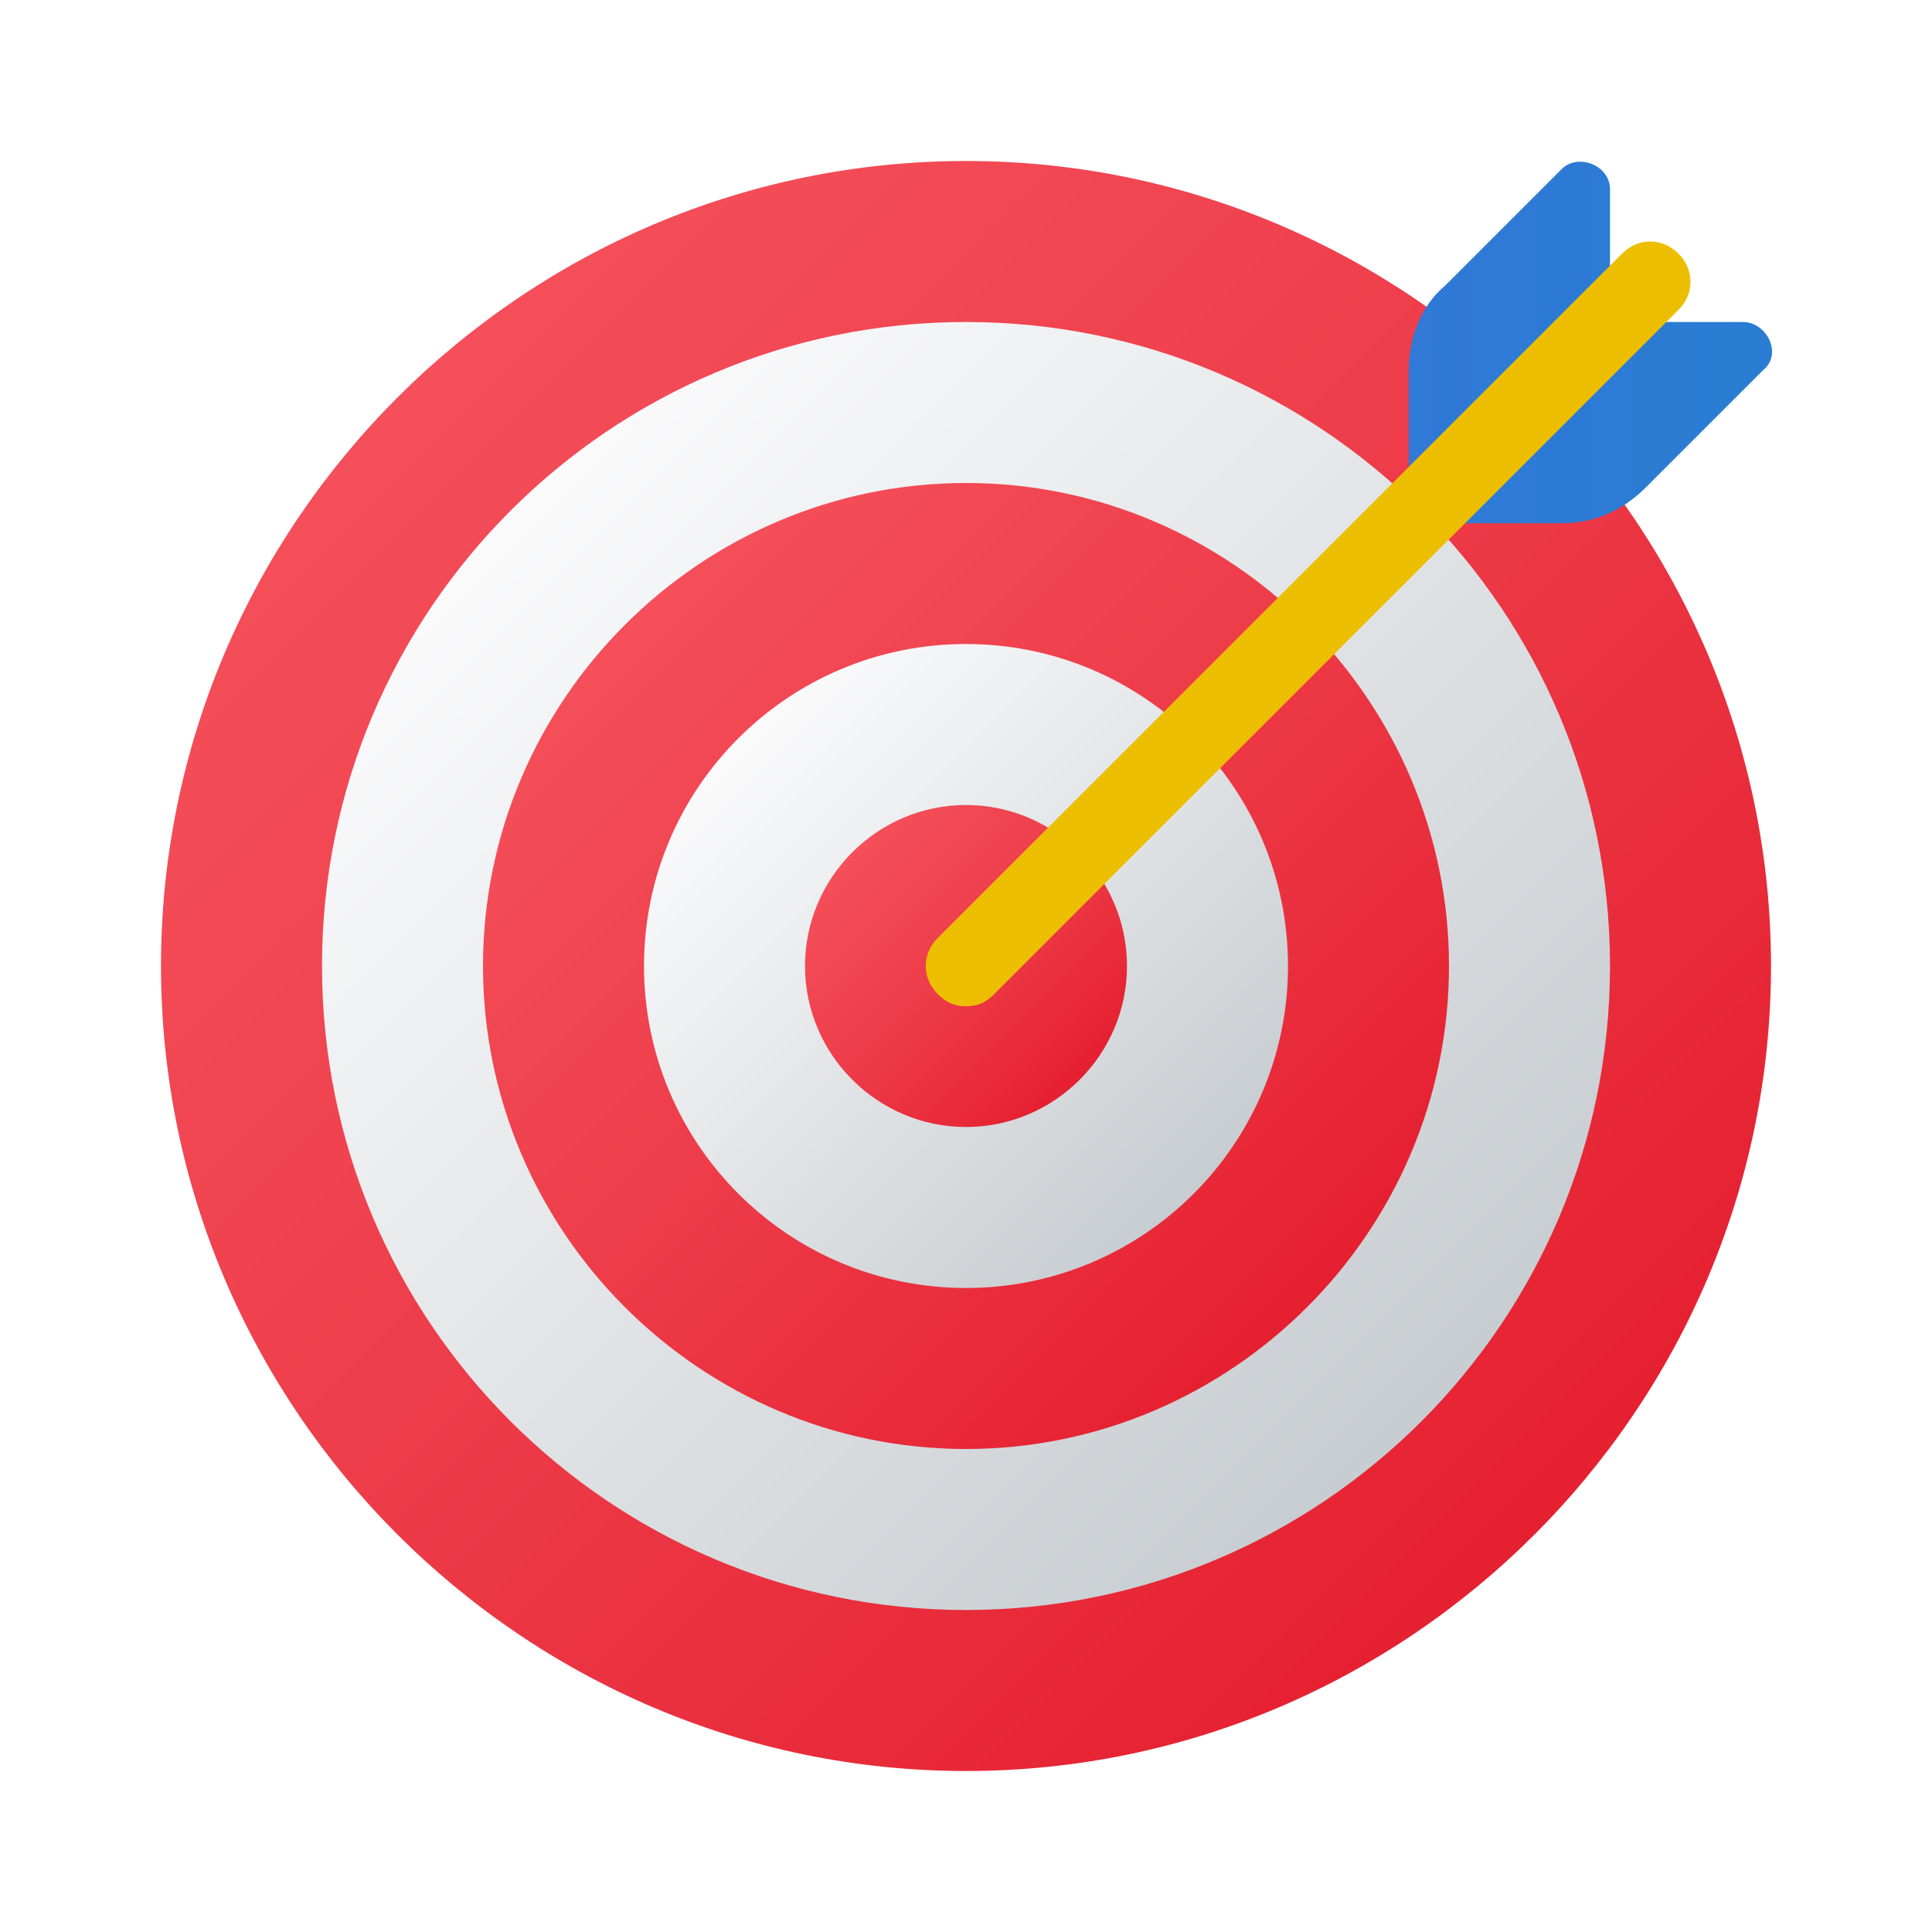
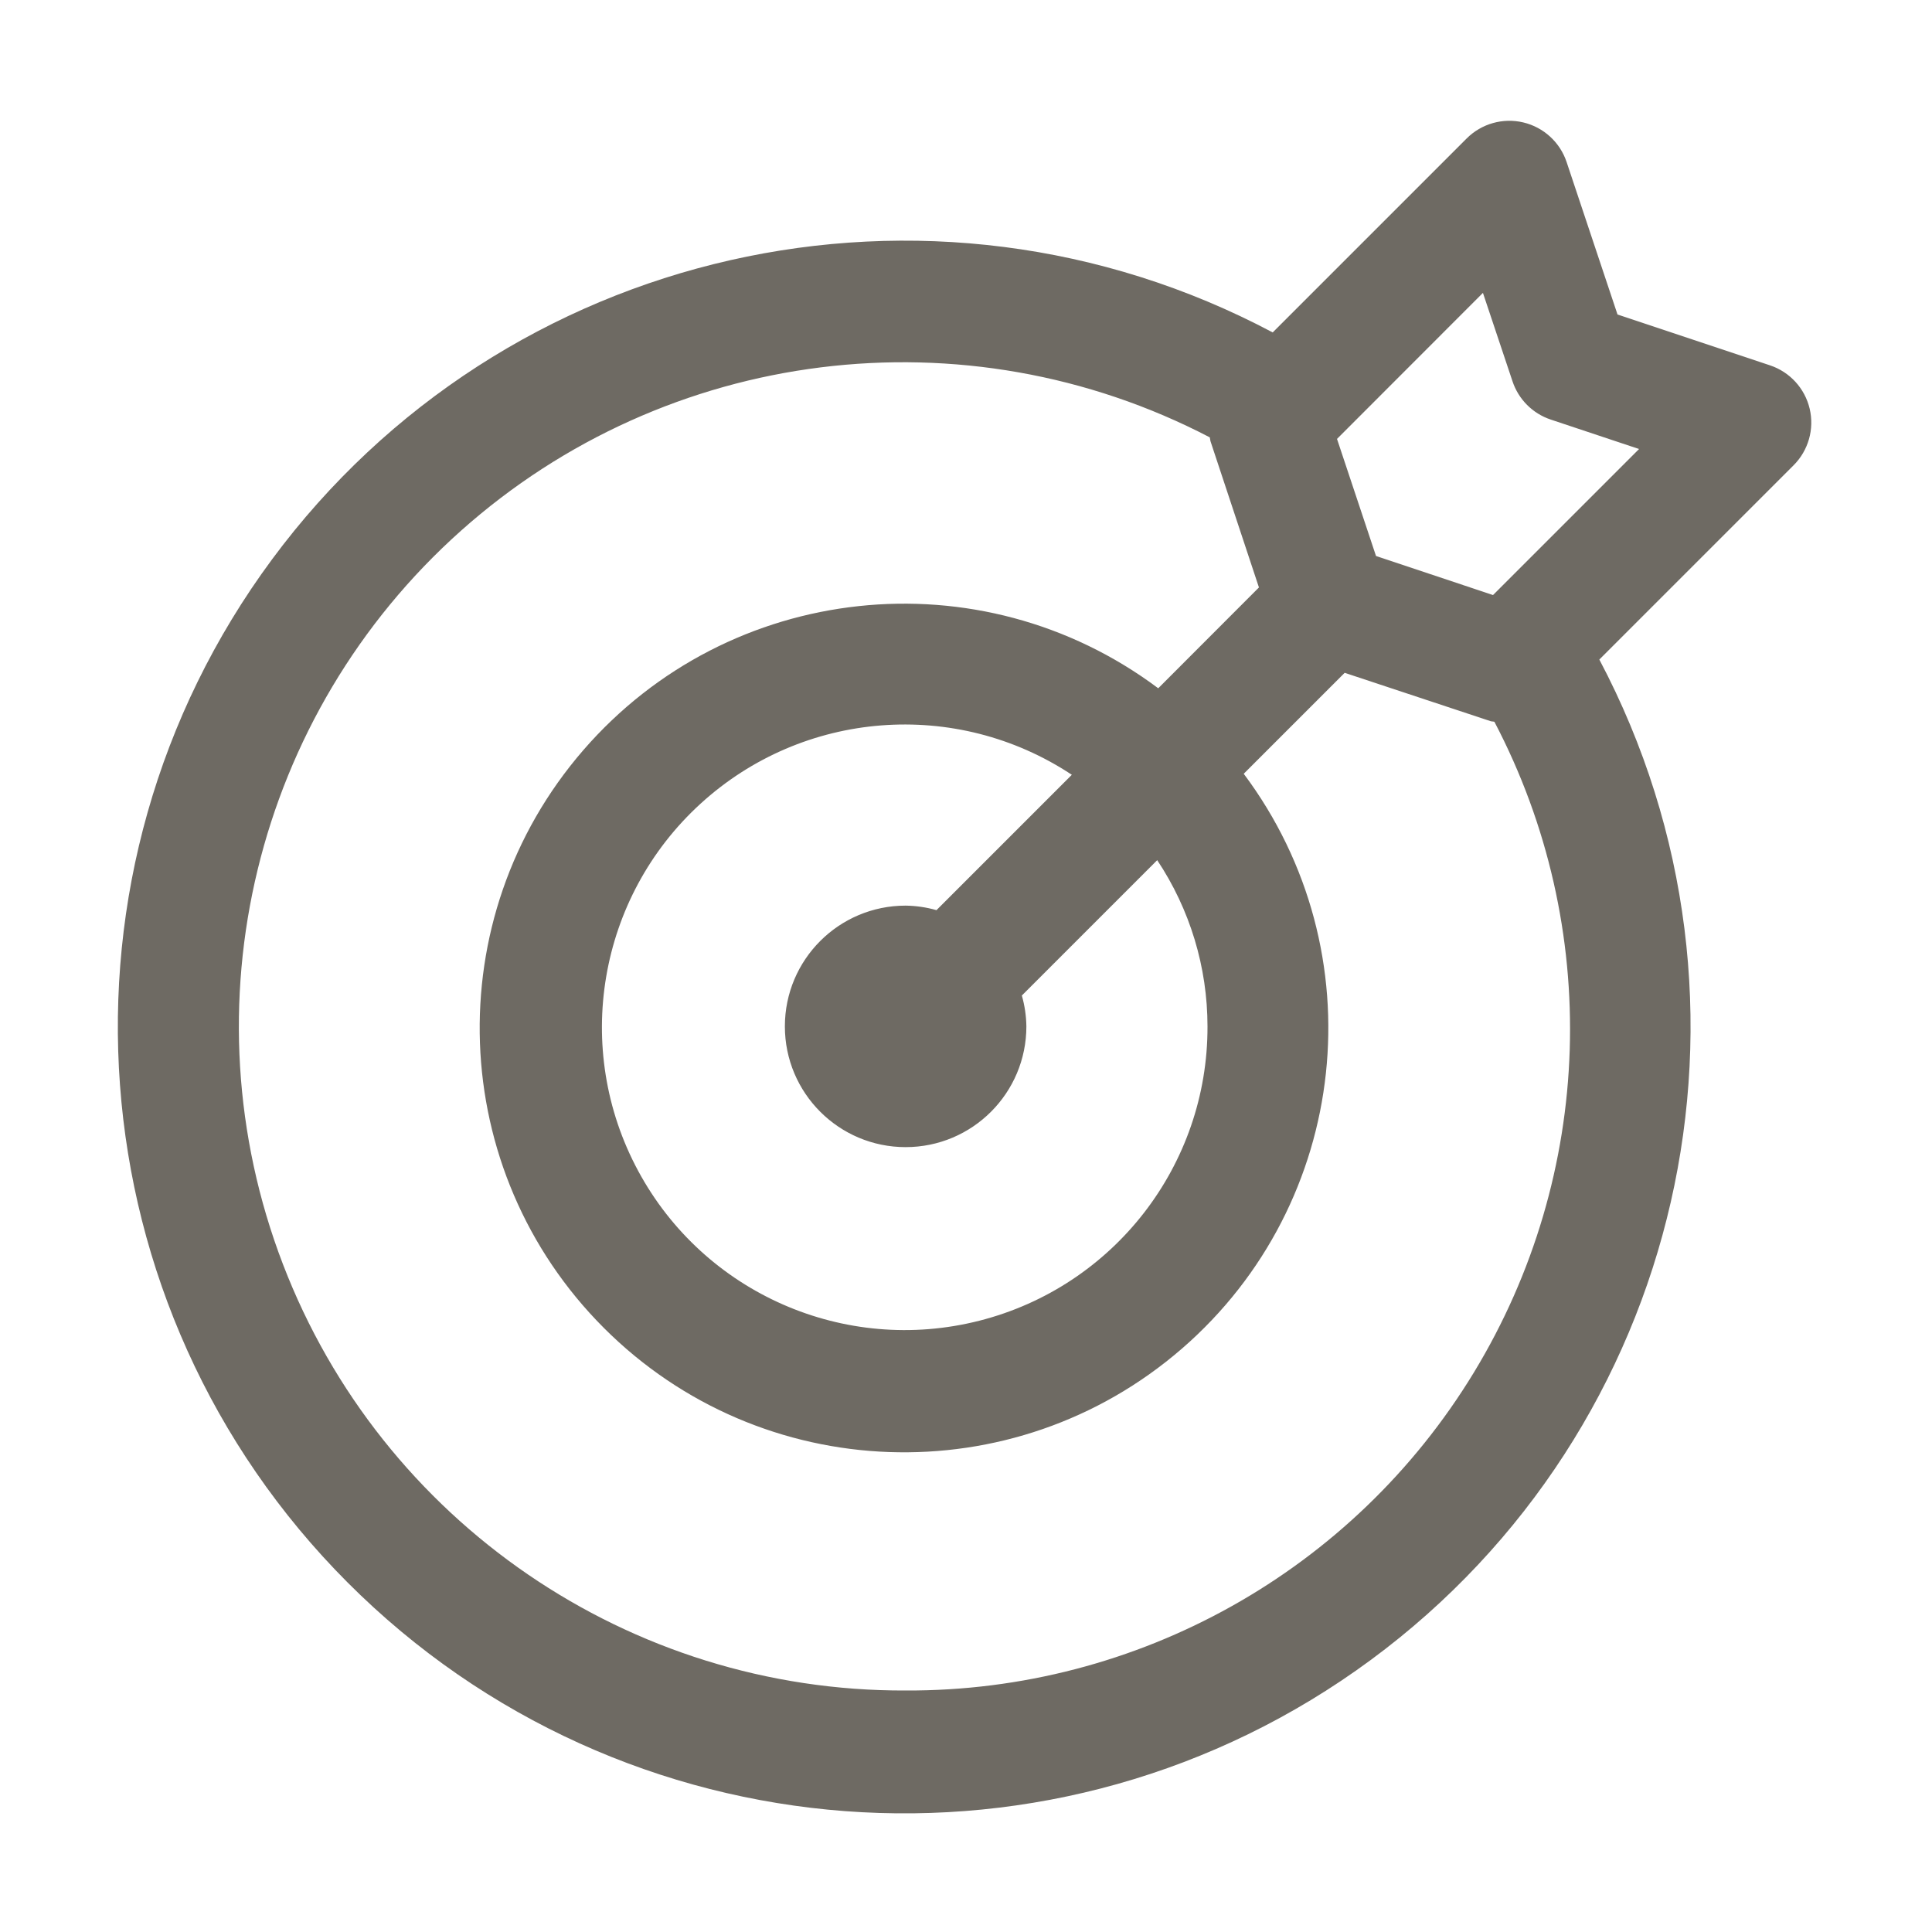
- <svg xmlns="http://www.w3.org/2000/svg" viewBox="0 0 48 48" width="96px" height="96px">
-   <linearGradient id="SVGID_1_" x1="9.858" x2="38.142" y1="38.032" y2="9.748" gradientTransform="matrix(1 0 0 -1 0 47.89)" gradientUnits="userSpaceOnUse">
-     <stop offset="0" stop-color="#f44f5a" />
-     <stop offset=".443" stop-color="#ee3d4a" />
-     <stop offset="1" stop-color="#e52030" />
-   </linearGradient>
-   <path fill="url(#SVGID_1_)" d="M44,24c0,11-9,20-20,20S4,35,4,24S13,4,24,4S44,13,44,24z" />
-   <linearGradient id="SVGID_00000163787936624147145380000012401931921407201184_" x1="12.879" x2="35.169" y1="35.011" y2="12.721" gradientTransform="matrix(1 0 0 -1 0 47.89)" gradientUnits="userSpaceOnUse">
-     <stop offset="0" stop-color="#fafafb" />
-     <stop offset="1" stop-color="#c8cdd1" />
-   </linearGradient>
-   <circle cx="24" cy="24" r="16" fill="url(#SVGID_00000163787936624147145380000012401931921407201184_)" />
-   <linearGradient id="SVGID_00000116940630036212787550000007517244517444089533_" x1="15.515" x2="32.485" y1="32.375" y2="15.405" gradientTransform="matrix(1 0 0 -1 0 47.89)" gradientUnits="userSpaceOnUse">
-     <stop offset="0" stop-color="#f44f5a" />
-     <stop offset=".443" stop-color="#ee3d4a" />
-     <stop offset="1" stop-color="#e52030" />
-   </linearGradient>
-   <path fill="url(#SVGID_00000116940630036212787550000007517244517444089533_)" d="M36,24c0,6.6-5.4,12-12,12s-12-5.4-12-12 s5.4-12,12-12S36,17.4,36,24z" />
-   <linearGradient id="SVGID_00000065782510669911310340000003970744436227473047_" x1="18.439" x2="29.585" y1="29.451" y2="18.305" gradientTransform="matrix(1 0 0 -1 0 47.89)" gradientUnits="userSpaceOnUse">
-     <stop offset="0" stop-color="#fafafb" />
-     <stop offset="1" stop-color="#c8cdd1" />
-   </linearGradient>
-   <circle cx="24" cy="24" r="8" fill="url(#SVGID_00000065782510669911310340000003970744436227473047_)" />
-   <linearGradient id="SVGID_00000023281410924266965980000014897106996354649748_" x1="21.172" x2="26.828" y1="26.718" y2="21.061" gradientTransform="matrix(1 0 0 -1 0 47.89)" gradientUnits="userSpaceOnUse">
-     <stop offset="0" stop-color="#f44f5a" />
-     <stop offset=".443" stop-color="#ee3d4a" />
-     <stop offset="1" stop-color="#e52030" />
-   </linearGradient>
-   <path fill="url(#SVGID_00000023281410924266965980000014897106996354649748_)" d="M28,24c0,2.2-1.8,4-4,4s-4-1.8-4-4 s1.8-4,4-4S28,21.8,28,24z" />
-   <linearGradient id="SVGID_00000044179173041087085720000010639296342581845159_" x1="35.003" x2="43.997" y1="39.388" y2="39.388" gradientTransform="matrix(1 0 0 -1 0 47.89)" gradientUnits="userSpaceOnUse">
-     <stop offset="0" stop-color="#3079d6" />
-     <stop offset="1" stop-color="#297cd2" />
-   </linearGradient>
-   <path fill="url(#SVGID_00000044179173041087085720000010639296342581845159_)" d="M35,13V9.2c0-0.8,0.3-1.6,0.9-2.1l2.9-2.9 C39.2,3.8,40,4.1,40,4.7V8h3.3c0.6,0,1,0.8,0.5,1.2l-2.9,2.9c-0.6,0.6-1.3,0.9-2.1,0.9L35,13z" />
-   <path fill="#edbe00" d="M24,25c-0.3,0-0.5-0.1-0.7-0.3c-0.4-0.4-0.4-1,0-1.4l17-17c0.4-0.4,1-0.4,1.4,0s0.4,1,0,1.4l-17,17 C24.5,24.9,24.3,25,24,25z" />
+ <svg xmlns="http://www.w3.org/2000/svg" viewBox="0 0 32 32" id="goal">
+   <path fill="#6E6A63" d="M29.974 6.77a1 1 0 0 0-.658-.719l-2.525-.842-.843-2.525a1 1 0 0 0-1.655-.391L21.08 5.506a13.024 13.024 0 1 0 5.41 5.418l3.217-3.217a1 1 0 0 0 .267-.937ZM15 28a11 11 0 1 1 5.038-20.756c.006.024.006.048.014.072l.8 2.414-1.668 1.67a7.028 7.028 0 1 0 1.416 1.416l1.672-1.672 2.414.8c.021.007.044.005.066.011A10.957 10.957 0 0 1 15 28Zm5-11a5.015 5.015 0 1 1-2.247-4.167l-2.242 2.242A1.96 1.96 0 0 0 15 15a2 2 0 1 0 2 2 1.96 1.96 0 0 0-.075-.511l2.242-2.242A4.969 4.969 0 0 1 20 17Zm4.729-7.144-1.938-.647-.646-1.939 2.417-2.419.49 1.465a1 1 0 0 0 .632.633l1.464.488Z" />
</svg>
